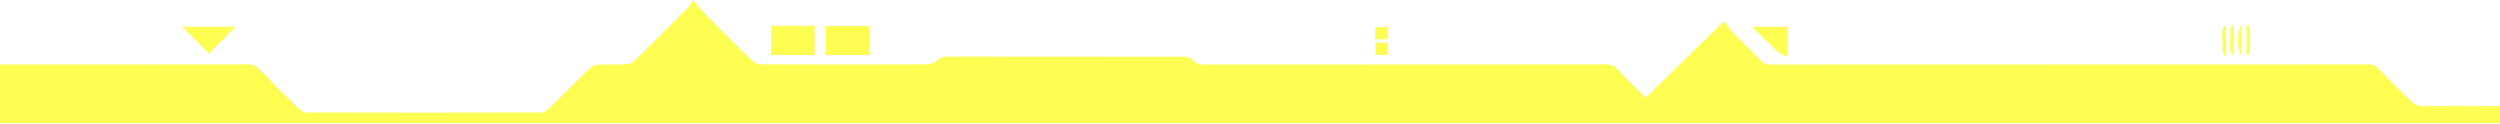
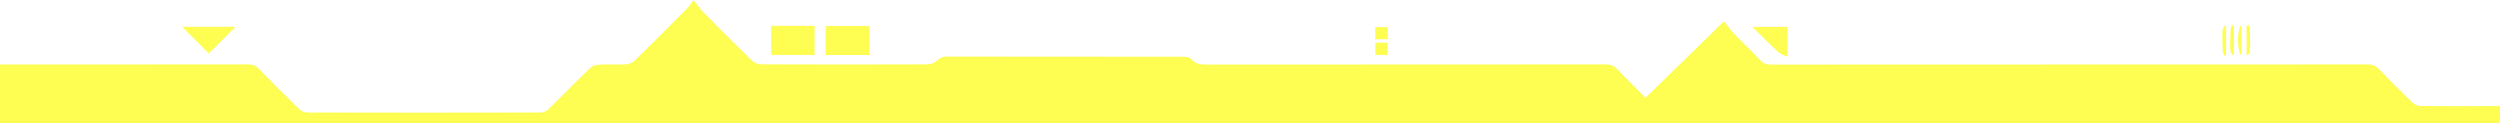
- <svg xmlns="http://www.w3.org/2000/svg" version="1.1" id="Layer_1" x="0px" y="0px" viewBox="0 0 1920 94.523" xml:space="preserve">
+ <svg xmlns="http://www.w3.org/2000/svg" version="1.1" id="Layer_1" x="0px" y="0px" viewBox="0 0 1920 94" xml:space="preserve">
  <g>
    <path fill="#fefe52" d="M0,49.528c63.488,0,126.976,0.026,190.464-0.071c3.43-0.005,5.855,0.909,8.272,3.39   c10.231,10.503,20.611,20.864,31.124,31.084c1.459,1.419,3.966,2.487,5.991,2.492c59.822,0.129,119.644,0.13,179.466-0.006   c2.007-0.005,4.473-1.173,5.942-2.603c10.627-10.342,20.969-20.978,31.63-31.283c1.675-1.619,4.476-2.743,6.823-2.869   c6.979-0.373,14.003,0.105,20.982-0.268c2.346-0.125,5.159-1.243,6.822-2.867c13.707-13.39,27.21-26.989,40.718-40.581   C529.51,4.662,530.4,2.992,532.546,0c3.194,3.976,5.156,6.902,7.587,9.364c12.294,12.449,24.626,24.864,37.178,37.05   c1.767,1.716,4.814,2.975,7.275,2.985c42.658,0.179,85.317,0.173,127.975,0.009c2.321-0.009,5.115-1.229,6.837-2.813   c2.389-2.197,4.672-3.135,7.907-3.13c60.489,0.085,120.977,0.049,181.466,0.124c2.006,0.003,4.867,0.248,5.859,1.523   c3.336,4.291,7.573,4.478,12.382,4.474c101.981-0.078,203.962-0.041,305.943-0.129c3.759-0.003,6.497,0.933,9.137,3.728   c6.962,7.373,14.255,14.434,21.697,21.901c19.745-19.266,39.245-38.293,60.158-58.698c2.872,3.475,5.506,7.086,8.573,10.282   c6.344,6.612,13.021,12.904,19.344,19.535c2.377,2.493,4.826,3.401,8.27,3.397c79.652-0.097,159.303-0.075,238.955-0.075   c72.986,0,145.973,0.028,218.959-0.078c3.8-0.006,6.469,1.069,9.104,3.806c8.318,8.643,16.822,17.113,25.479,25.415   c1.583,1.518,4.217,2.717,6.377,2.736c22.661,0.196,45.324,0.195,67.985,0c2.161-0.019,4.8-1.212,6.38-2.73   c9.007-8.66,17.672-17.675,26.682-26.332c1.578-1.516,4.208-2.592,6.405-2.689c6.813-0.303,14.354-1.817,20.278,0.52   c5.708,2.252,9.753,8.715,14.538,13.318c0.815,0.784,1.679,1.518,3.311,2.986c4.686-4.974,9.101-9.926,13.851-14.533   c1.359-1.319,3.661-2.232,5.574-2.311c6.654-0.277,13.326-0.107,19.991-0.107c0,14.997,0,29.993,0,44.993   c-681.333,0.003-1362.667,0.003-2044,0C0,79.521,0,64.524,0,49.528z" />
    <path fill="#fefe52" d="M592.218,42.169c0-7.592,0-14.849,0-22.373c11.131,0,22.049,0,33.376,0c0,7.253,0,14.631,0,22.373   C614.712,42.169,603.676,42.169,592.218,42.169z" />
    <path fill="#fefe52" d="M634.096,42.223c0-7.635,0-14.773,0-22.304c11.121,0,22.159,0,33.552,0c0,7.244,0,14.619,0,22.304   C656.6,42.223,645.565,42.223,634.096,42.223z" />
    <path fill="#fefe52" d="M180.825,20.603c-7.068,7.046-13.986,13.942-20.485,20.422c-6.581-6.569-13.569-13.545-20.457-20.422   C153.081,20.603,166.922,20.603,180.825,20.603z" />
    <path fill="#fefe52" d="M1372.74,43.655c-2.976-1.519-5.532-2.213-7.249-3.81c-6.394-5.946-12.512-12.188-19.648-19.219c9.782,0,18.207,0,26.898,0   C1372.74,27.767,1372.74,34.829,1372.74,43.655z" />
    <path fill="#fefe52" d="M1056.272,32.756c3.148,0,6.076,0,9.367,0c0,3.039,0,6.084,0,9.455c-2.998,0-6.043,0-9.367,0   C1056.272,39.202,1056.272,36.271,1056.272,32.756z" />
    <path fill="#fefe52" d="M1056.182,30.144c0-3.172,0-6.099,0-9.321c3.221,0,6.266,0,9.567,0c0,3.074,0,6.004,0,9.321   C1062.782,30.144,1059.74,30.144,1056.182,30.144z" />
    <path fill="#fefe52" d="M1708.182,42.714c-0.394-1.3-1.094-2.59-1.135-3.901c-0.559-17.499-0.496-17.826,2.615-19.258c0,7.694,0,15.235,0,22.776   C1709.169,42.458,1708.675,42.586,1708.182,42.714z" />
    <path fill="#fefe52" d="M1715.662,42.5c-3.111-1.432-3.174-1.76-2.615-19.258c0.042-1.311,0.742-2.601,1.135-3.901   c0.493,0.128,0.987,0.256,1.48,0.384C1715.662,27.265,1715.662,34.806,1715.662,42.5z" />
    <path fill="#fefe52" d="M1721.432,42.358c-3.234-1.367-3.658-20.02,0-23.212C1721.432,27.186,1721.432,34.755,1721.432,42.358z" />
    <path fill="#fefe52" d="M1725.333,42.492c0-7.689,0-15.229,0-22.77c0.551-0.118,1.102-0.236,1.653-0.354c0.338,1.462,0.947,2.919,0.973,4.386   C1728.264,41.18,1728.241,41.181,1725.333,42.492z" />
  </g>
</svg>
